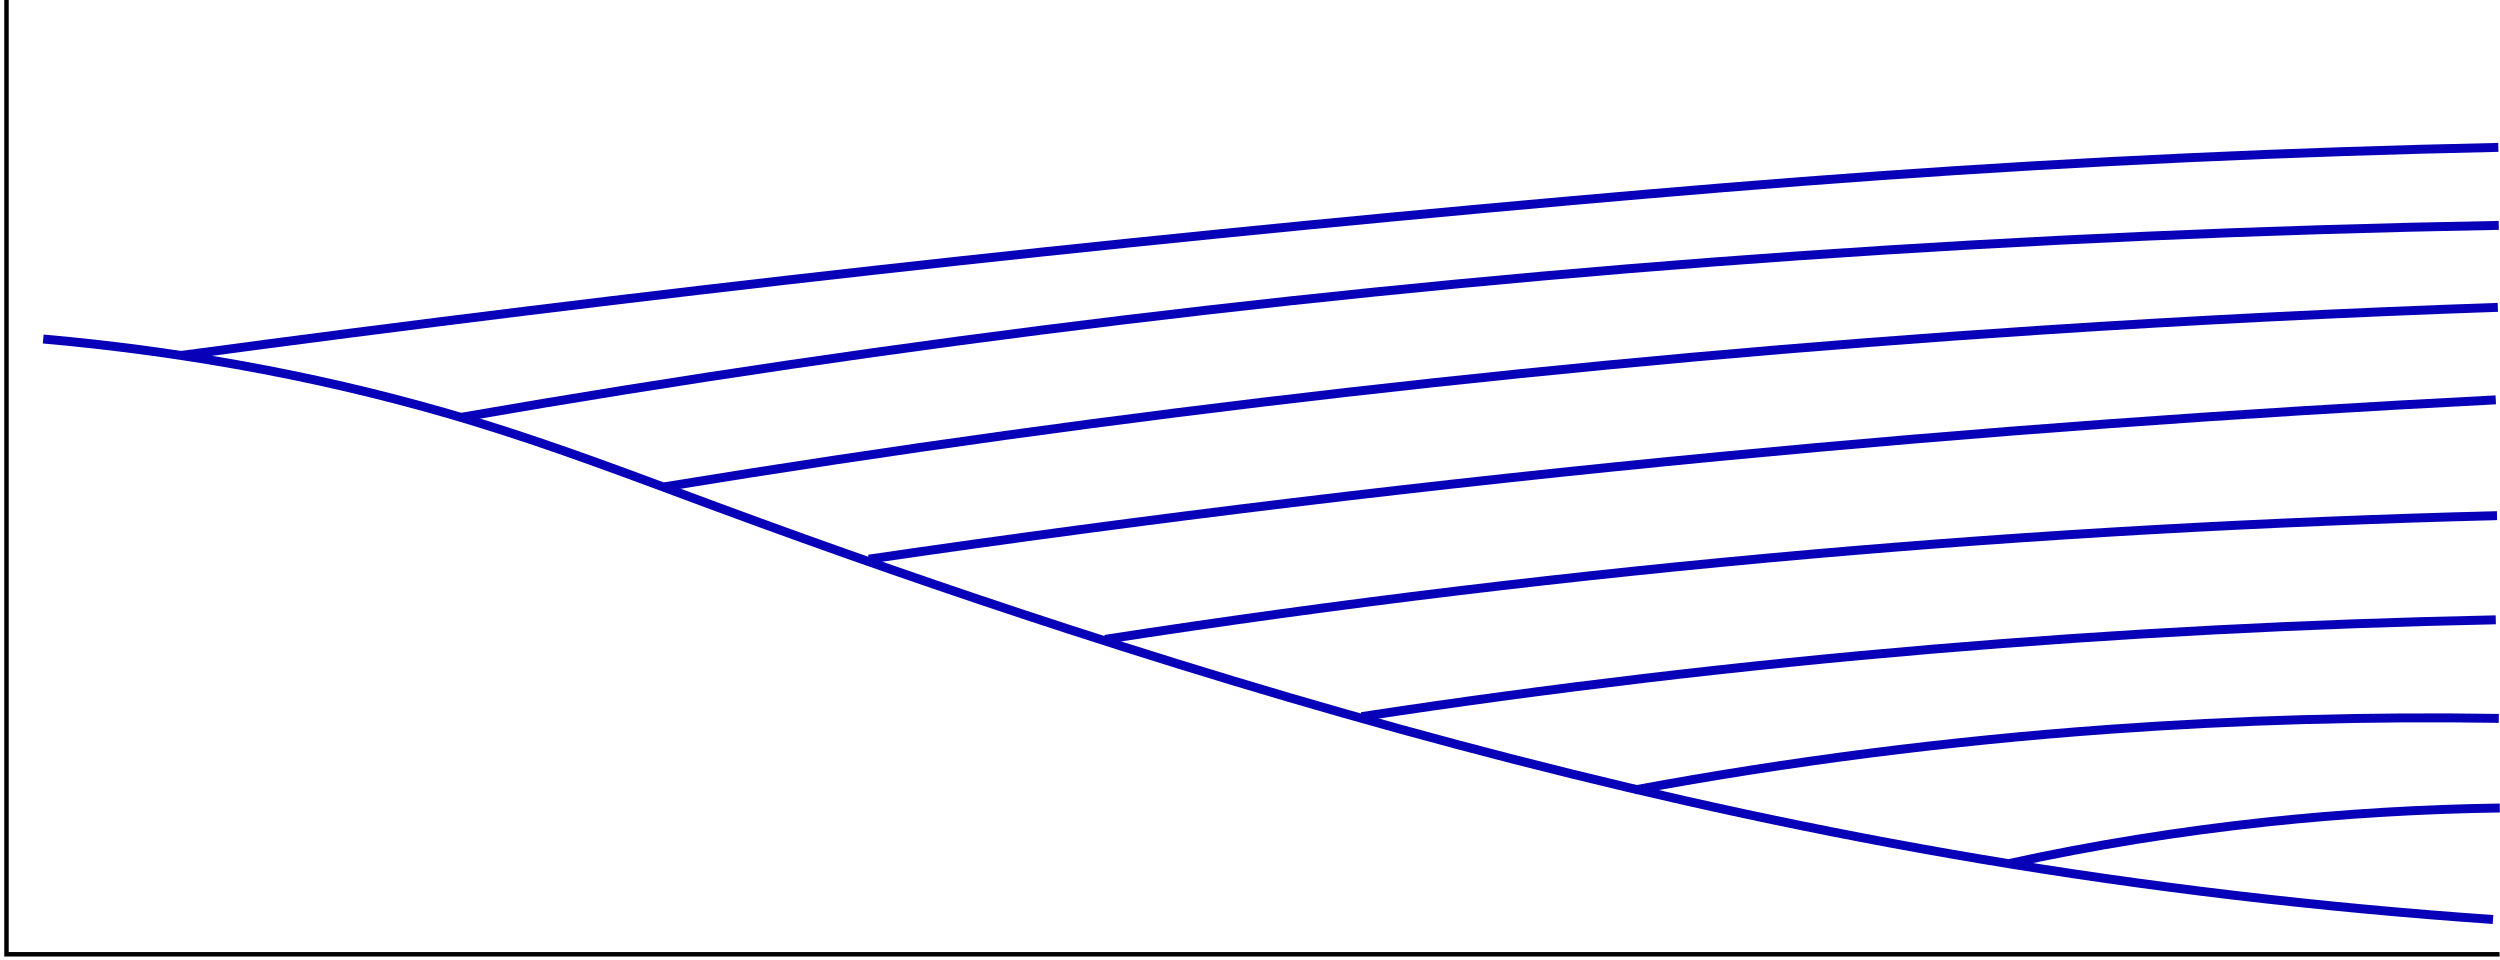
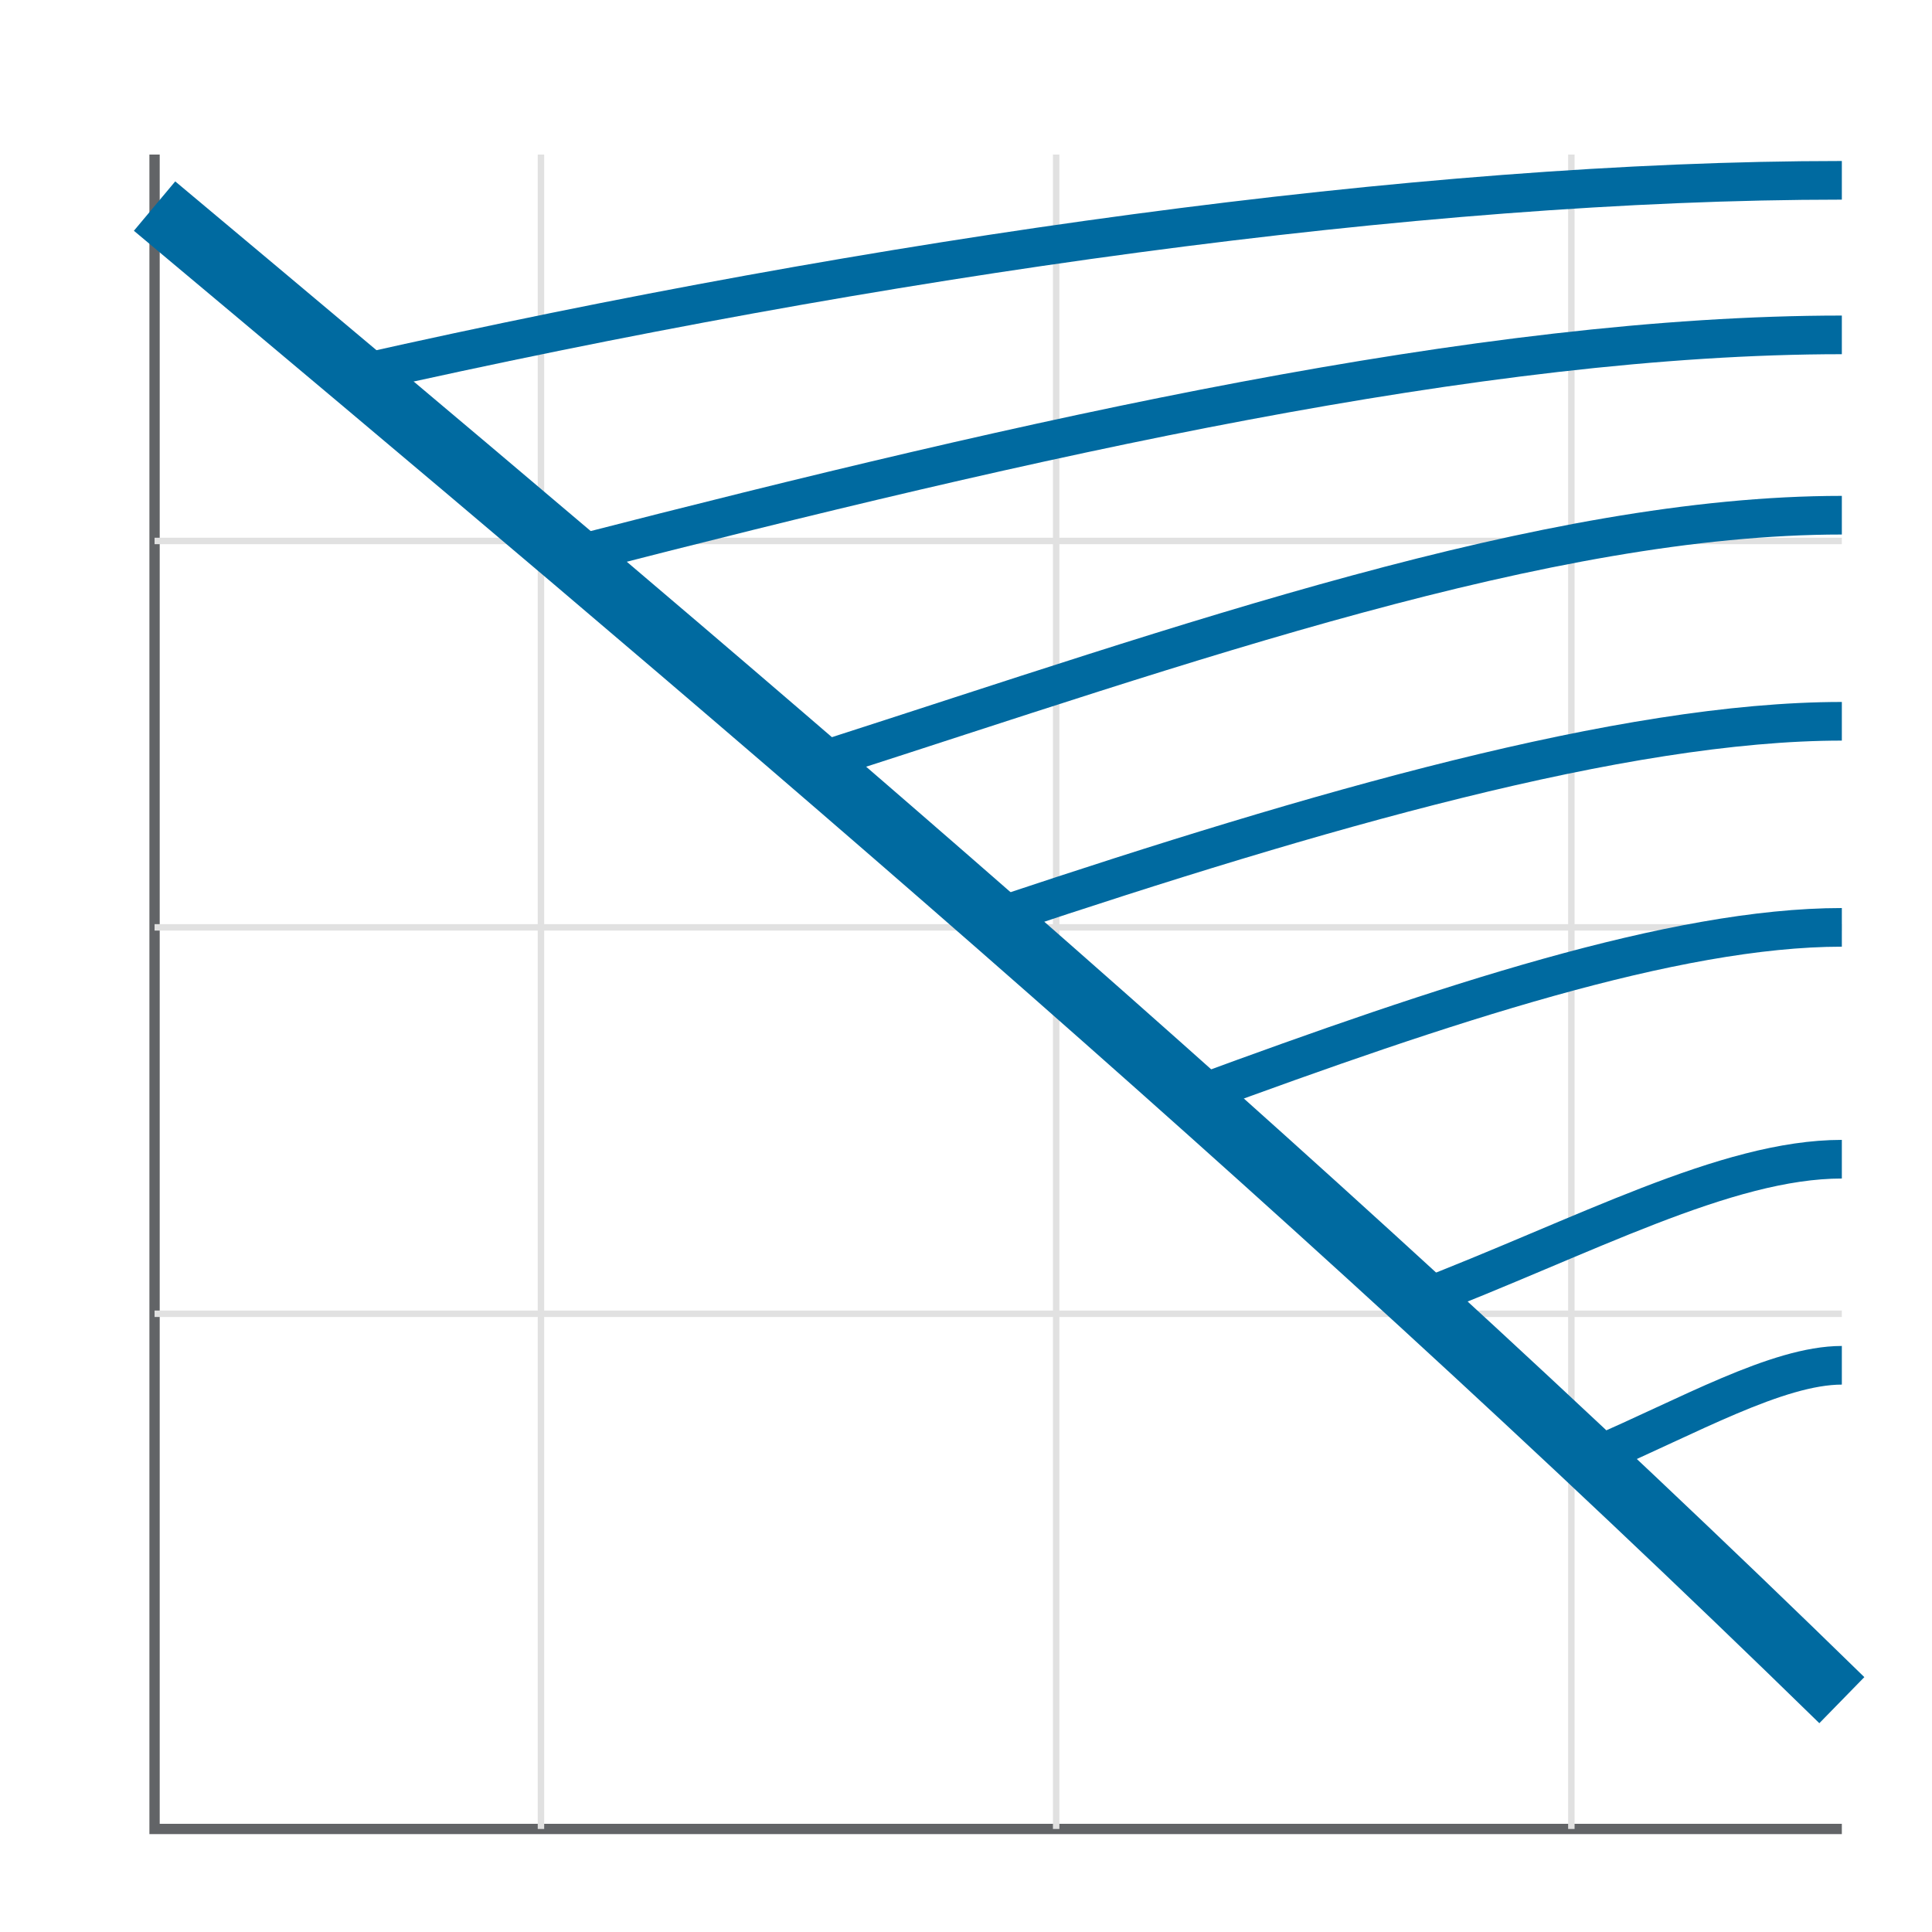
- <svg xmlns="http://www.w3.org/2000/svg" version="1.1" viewBox="0 0 558.19 214.16" preserveAspectRatio="none">
-   <g transform="translate(224.25 7.5948)">
-     <g transform="matrix(1.3314 0 0 1 73.914 0)" fill="none">
-       <g transform="matrix(1.2372 0 0 .9994 53.084 .059752)" stroke="#0700b8" stroke-width="2">
-         <path d="m-218.06 68.08c20.225 2.935 39.971 9.144 58.236 18.312 11.421 5.732 22.231 12.592 33.141 19.243 15.608 9.515 31.461 18.629 47.574 27.261 39.369 21.093 80.442 39.369 123.48 51.316 22.809 6.332 46.116 10.869 69.634 13.556" vector-effect="non-scaling-stroke" />
-         <path d="m-199.46 71.768c62.294-13.816 125.1-25.344 188.24-34.554 14.008-2.043 28.034-3.972 42.095-5.613 27.849-3.249 55.831-5.363 83.852-6.335" vector-effect="non-scaling-stroke" />
-         <path d="m-161.41 85.576c59.267-16.973 119.93-29.051 181.18-36.068 31.556-3.615 63.265-5.89 95.014-6.815" vector-effect="non-scaling-stroke" />
-         <path d="m-133.84 101.1c61.217-16.499 123.72-28.219 186.76-35.018 20.532-2.215 41.121-3.908 61.739-5.078" vector-effect="non-scaling-stroke" />
-         <path d="m-106.16 117.26c38.16-9.199 76.691-16.858 115.47-22.953 34.856-5.479 69.91-9.694 105.07-12.634" vector-effect="non-scaling-stroke" />
-         <path d="m-74.129 135.18c31.519-8.028 63.464-14.38 95.656-19.022 30.834-4.446 61.895-7.322 93.021-8.614" vector-effect="non-scaling-stroke" />
-         <path d="m-39.348 152.44c25.493-6.413 51.332-11.446 77.369-15.069 25.315-3.522 50.815-5.712 76.359-6.557" vector-effect="non-scaling-stroke" />
-         <path d="m-2.336 168.82c20.933-6.404 42.438-10.936 64.175-13.524 17.561-2.091 35.274-2.913 52.953-2.459" vector-effect="non-scaling-stroke" />
-         <path d="m48.48 185.24c11.349-4.083 23.049-7.189 34.928-9.273 10.408-1.825 20.954-2.866 31.518-3.11" vector-effect="non-scaling-stroke" />
-       </g>
-       <path d="m-222.86-7.595v213.07h418.09" stroke="black" stroke-width="1" vector-effect="non-scaling-stroke" />
-     </g>
-   </g>
+ <svg xmlns="http://www.w3.org/2000/svg" viewBox="0 0 150 150">
+   <polyline points="12,12 12,142 143,142" fill="none" stroke="#626467" stroke-width="0.8" />
+   <line x1="12" y1="42" x2="143" y2="42" stroke="#e1e1e1" stroke-width="0.5" />
+   <line x1="12" y1="72" x2="143" y2="72" stroke="#e1e1e1" stroke-width="0.5" />
+   <line x1="12" y1="102" x2="143" y2="102" stroke="#e1e1e1" stroke-width="0.5" />
+   <line x1="42" y1="12" x2="42" y2="142" stroke="#e1e1e1" stroke-width="0.5" />
+   <line x1="82" y1="12" x2="82" y2="142" stroke="#e1e1e1" stroke-width="0.5" />
+   <line x1="122" y1="12" x2="122" y2="142" stroke="#e1e1e1" stroke-width="0.5" />
+   <path fill="none" stroke="#006aa0" stroke-width="5" d="M12,16 C55,52 100,90 143,132" />
+   <path fill="none" stroke="#006aa0" stroke-width="3.0" d="M28,29  C68,20  110,14 143,14" />
+   <path fill="none" stroke="#006aa0" stroke-width="3.0" d="M45,43  C80,34  115,26 143,26" />
+   <path fill="none" stroke="#006aa0" stroke-width="3.0" d="M64,59  C92,50  120,40 143,40" />
+   <path fill="none" stroke="#006aa0" stroke-width="3.0" d="M78,71  C102,63 126,56 143,56" />
+   <path fill="none" stroke="#006aa0" stroke-width="3.0" d="M93,85  C112,78 130,72 143,72" />
+   <path fill="none" stroke="#006aa0" stroke-width="3.0" d="M110,101 C123,96 134,90 143,90" />
+   <path fill="none" stroke="#006aa0" stroke-width="3.0" d="M124,113 C131,110 138,106 143,106" />
</svg>
